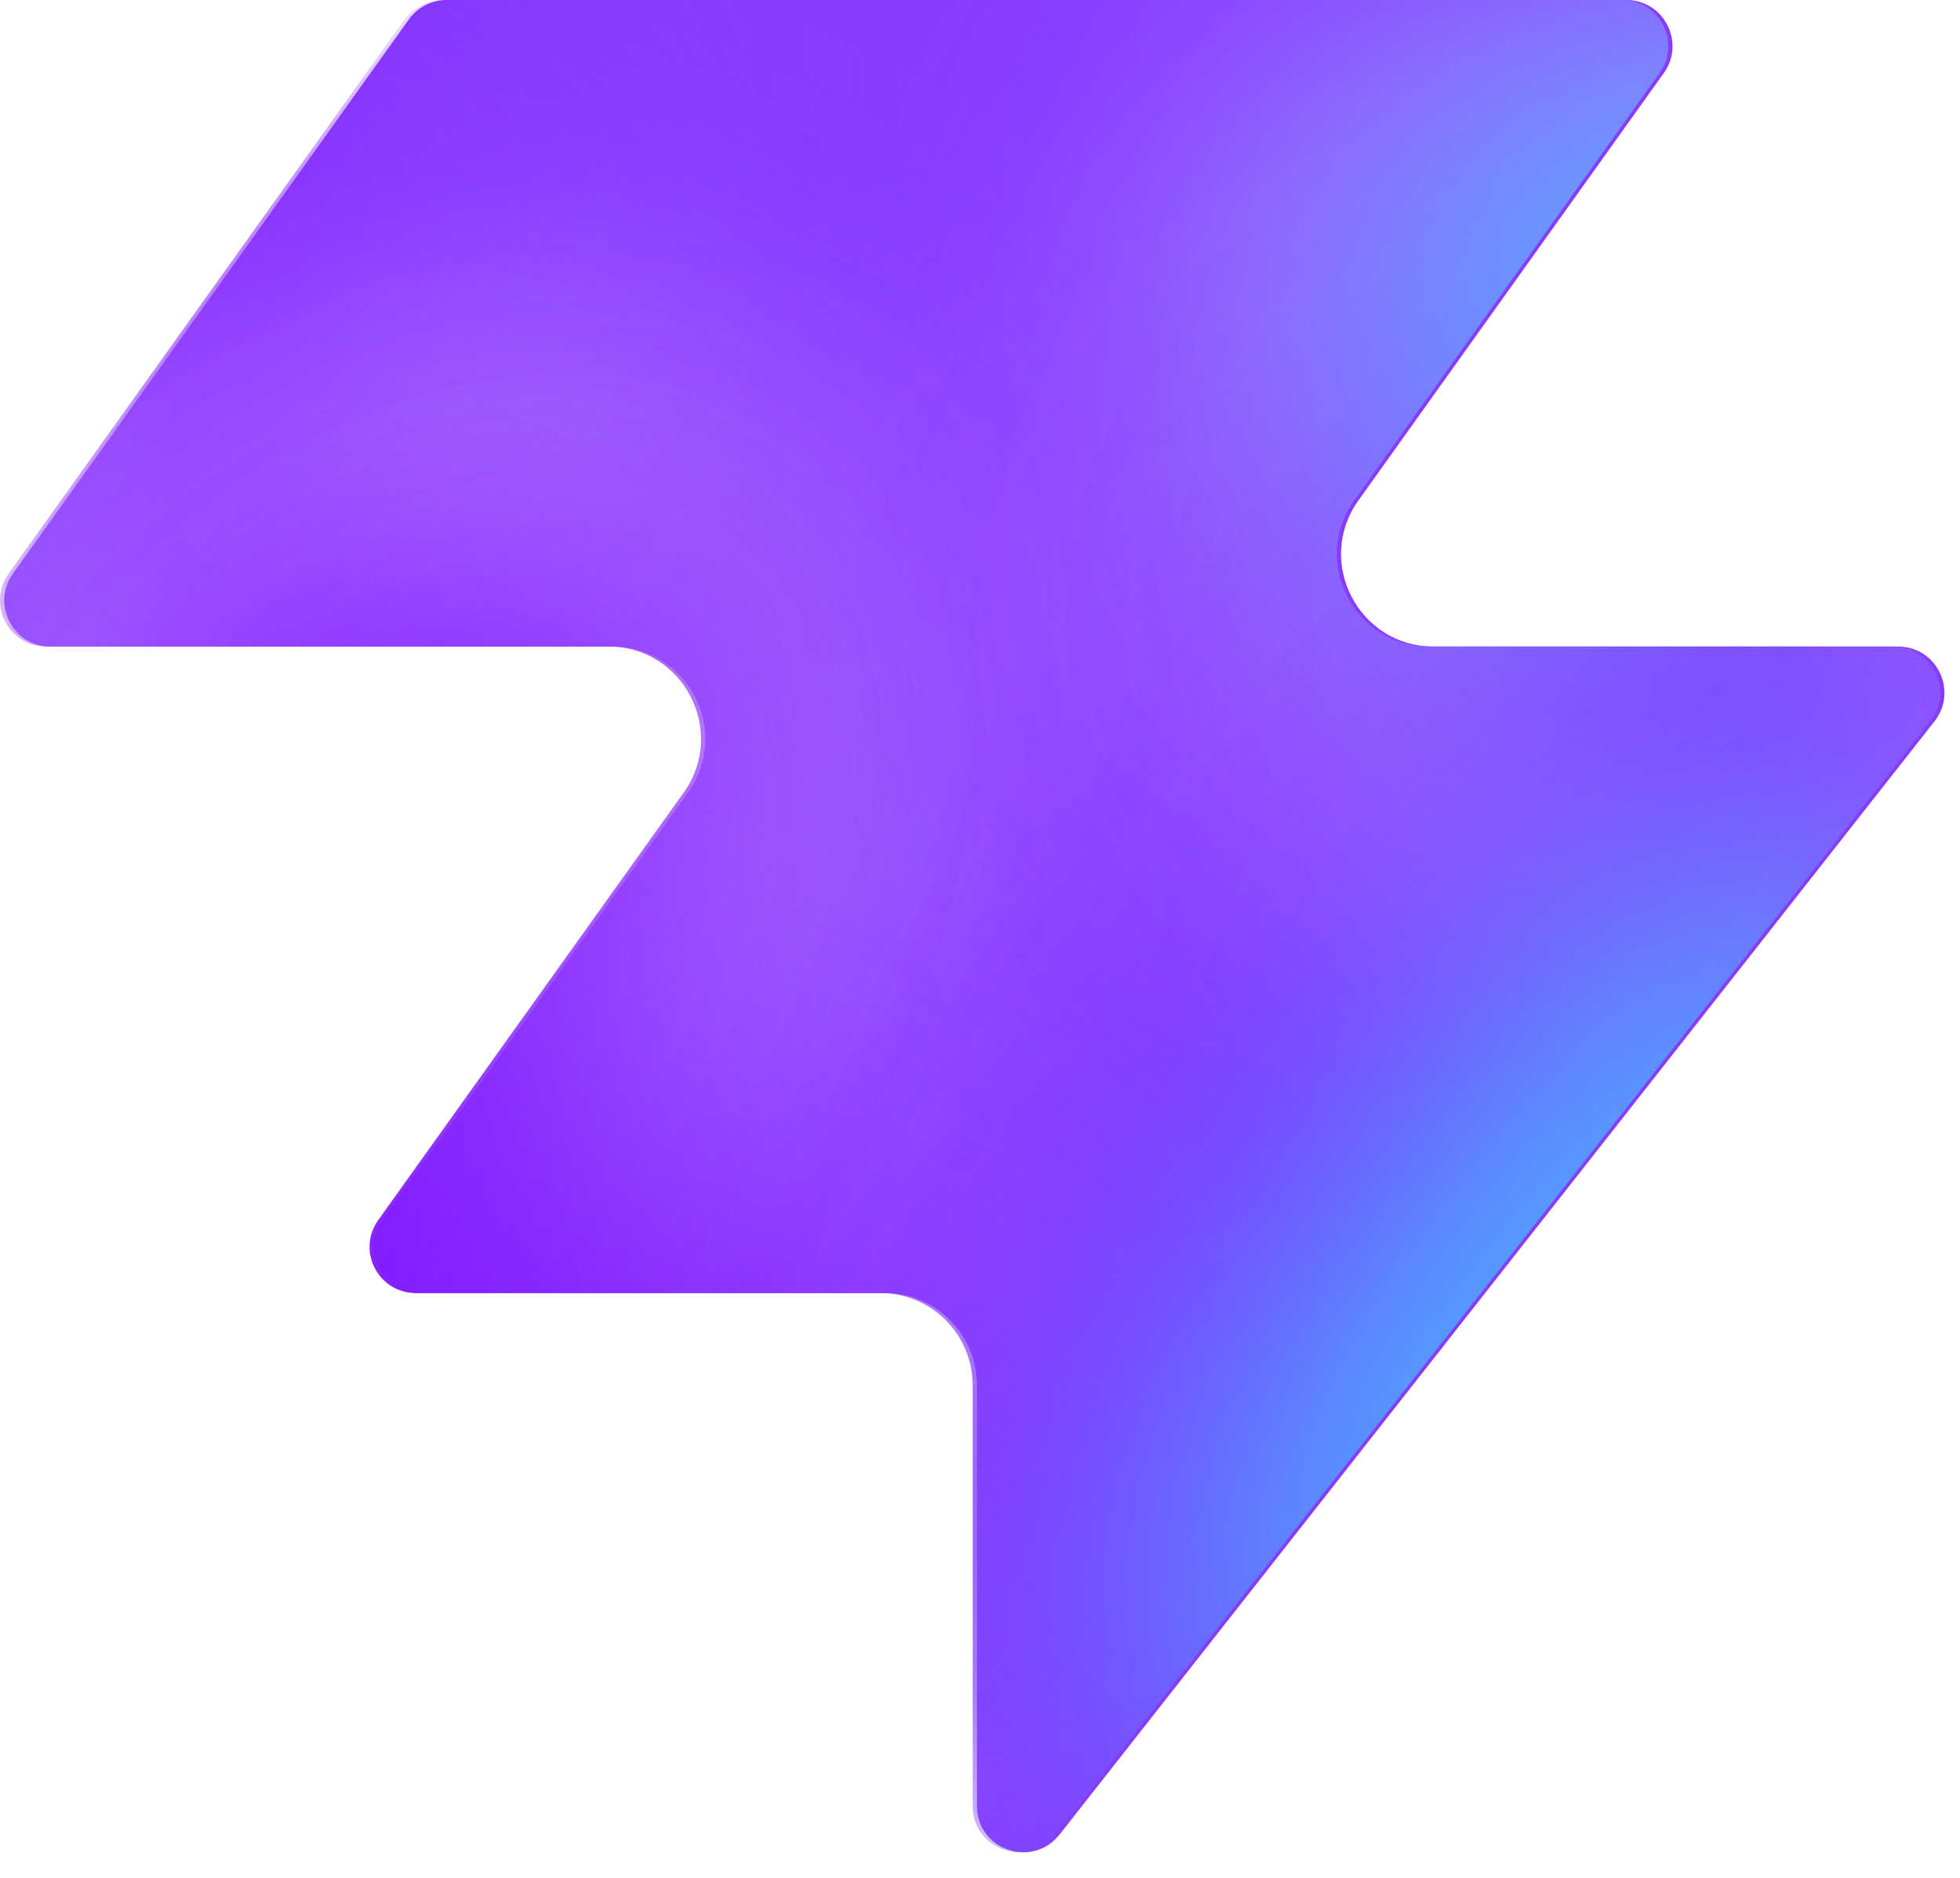
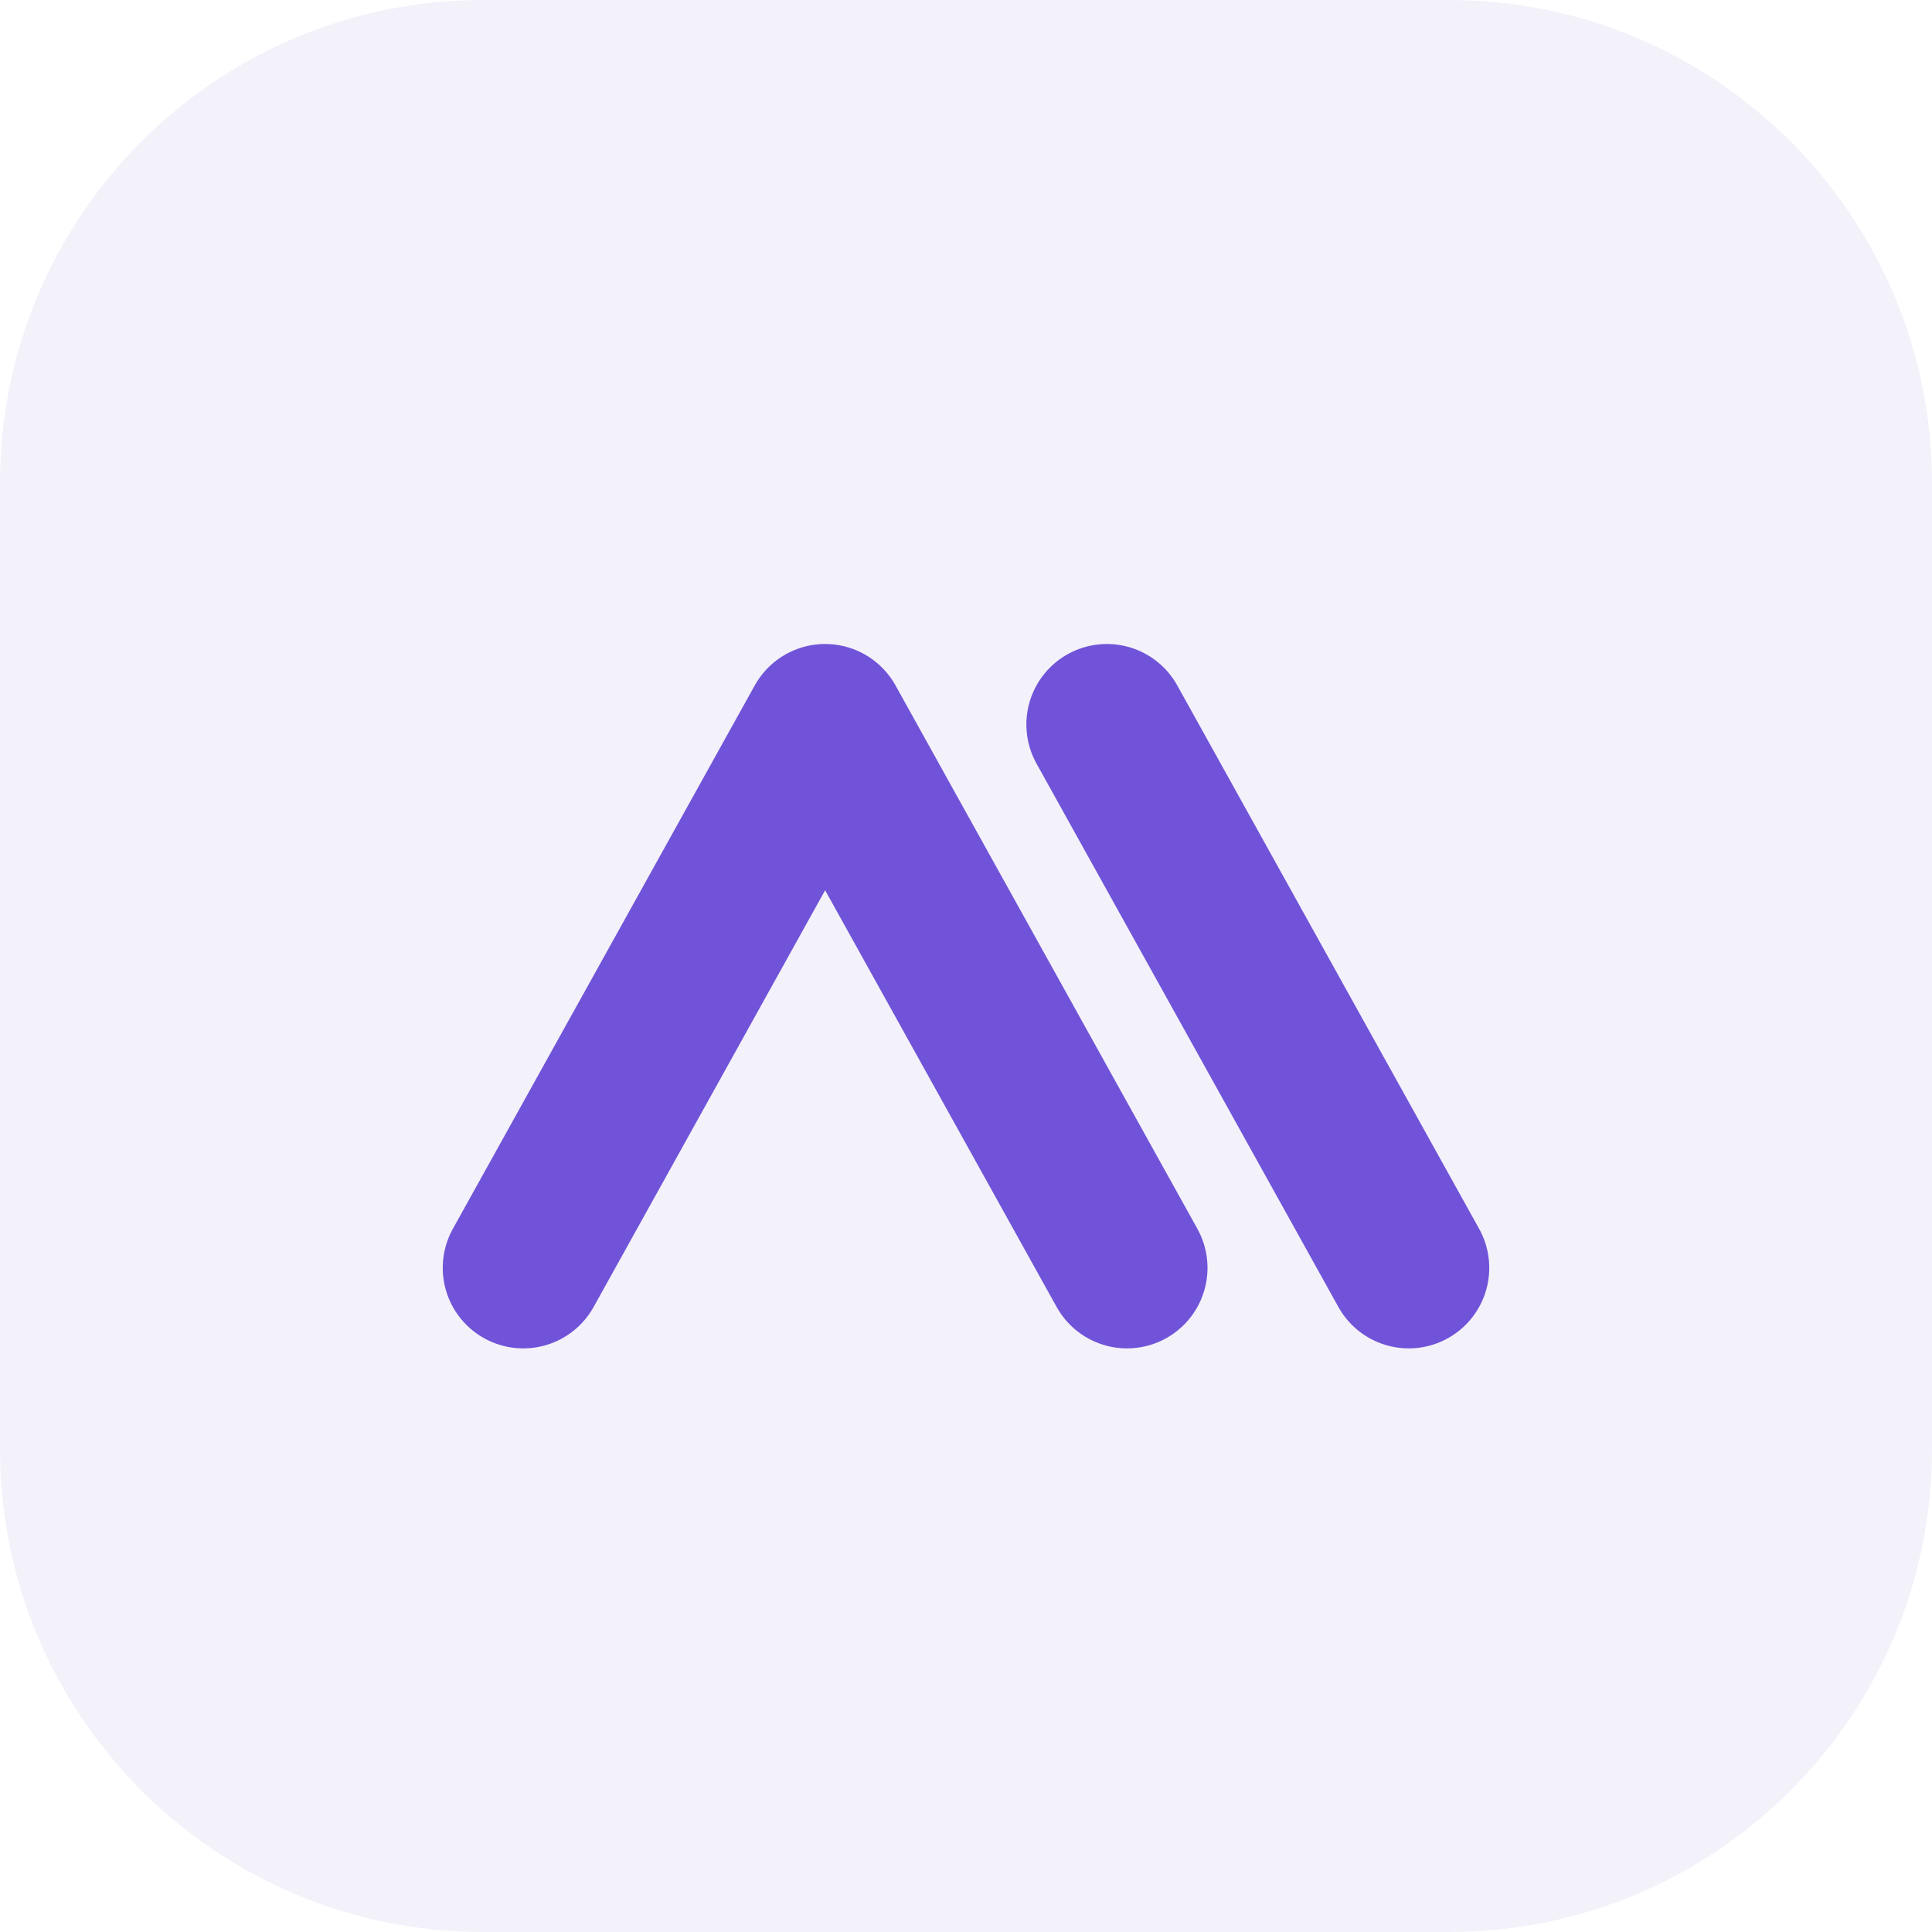
- <svg xmlns="http://www.w3.org/2000/svg" width="48" height="46" fill="none" viewBox="0 0 48 46">
-   <path fill="#863bff" d="M25.946 44.938c-.664.845-2.021.375-2.021-.698V33.937a2.26 2.26 0 0 0-2.262-2.262H10.287c-.92 0-1.456-1.04-.92-1.788l7.48-10.471c1.07-1.497 0-3.578-1.842-3.578H1.237c-.92 0-1.456-1.04-.92-1.788L10.013.474c.214-.297.556-.474.92-.474h28.894c.92 0 1.456 1.04.92 1.788l-7.48 10.471c-1.07 1.498 0 3.579 1.842 3.579h11.377c.943 0 1.473 1.088.89 1.83L25.947 44.94z" style="fill:#863bff;fill:color(display-p3 .525 .23 1);fill-opacity:1" />
-   <mask id="a" width="48" height="46" x="0" y="0" maskUnits="userSpaceOnUse" style="mask-type:alpha">
-     <path fill="#000" d="M25.842 44.938c-.664.844-2.021.375-2.021-.698V33.937a2.26 2.26 0 0 0-2.262-2.262H10.183c-.92 0-1.456-1.04-.92-1.788l7.48-10.471c1.07-1.498 0-3.579-1.842-3.579H1.133c-.92 0-1.456-1.04-.92-1.787L9.91.473c.214-.297.556-.474.92-.474h28.894c.92 0 1.456 1.04.92 1.788l-7.48 10.471c-1.07 1.498 0 3.578 1.842 3.578h11.377c.943 0 1.473 1.088.89 1.832L25.843 44.94z" style="fill:#000;fill-opacity:1" />
-   </mask>
-   <g mask="url(#a)">
-     <g filter="url(#b)">
-       <ellipse cx="5.508" cy="14.704" fill="#ede6ff" rx="5.508" ry="14.704" style="fill:#ede6ff;fill:color(display-p3 .927 .903 1);fill-opacity:1" transform="matrix(.00324 1 1 -.00324 -4.47 31.516)" />
-     </g>
-     <g filter="url(#c)">
-       <ellipse cx="10.399" cy="29.851" fill="#ede6ff" rx="10.399" ry="29.851" style="fill:#ede6ff;fill:color(display-p3 .927 .903 1);fill-opacity:1" transform="matrix(.00324 1 1 -.00324 -39.328 7.883)" />
-     </g>
-     <g filter="url(#d)">
-       <ellipse cx="5.508" cy="30.487" fill="#7e14ff" rx="5.508" ry="30.487" style="fill:#7e14ff;fill:color(display-p3 .492 .077 1);fill-opacity:1" transform="rotate(89.814 -25.913 -14.639)scale(1 -1)" />
-     </g>
-     <g filter="url(#e)">
-       <ellipse cx="5.508" cy="30.599" fill="#7e14ff" rx="5.508" ry="30.599" style="fill:#7e14ff;fill:color(display-p3 .492 .077 1);fill-opacity:1" transform="rotate(89.814 -32.644 -3.334)scale(1 -1)" />
-     </g>
-     <g filter="url(#f)">
-       <ellipse cx="5.508" cy="30.599" fill="#7e14ff" rx="5.508" ry="30.599" style="fill:#7e14ff;fill:color(display-p3 .492 .077 1);fill-opacity:1" transform="matrix(.00324 1 1 -.00324 -34.34 30.47)" />
-     </g>
-     <g filter="url(#g)">
-       <ellipse cx="14.072" cy="22.078" fill="#ede6ff" rx="14.072" ry="22.078" style="fill:#ede6ff;fill:color(display-p3 .927 .903 1);fill-opacity:1" transform="rotate(93.35 24.506 48.493)scale(-1 1)" />
-     </g>
-     <g filter="url(#h)">
-       <ellipse cx="3.47" cy="21.501" fill="#7e14ff" rx="3.47" ry="21.501" style="fill:#7e14ff;fill:color(display-p3 .492 .077 1);fill-opacity:1" transform="rotate(89.009 28.708 47.59)scale(-1 1)" />
-     </g>
-     <g filter="url(#i)">
-       <ellipse cx="3.47" cy="21.501" fill="#7e14ff" rx="3.47" ry="21.501" style="fill:#7e14ff;fill:color(display-p3 .492 .077 1);fill-opacity:1" transform="rotate(89.009 28.708 47.59)scale(-1 1)" />
-     </g>
-     <g filter="url(#j)">
-       <ellipse cx=".387" cy="8.972" fill="#7e14ff" rx="4.407" ry="29.108" style="fill:#7e14ff;fill:color(display-p3 .492 .077 1);fill-opacity:1" transform="rotate(39.51 .387 8.972)" />
-     </g>
-     <g filter="url(#k)">
-       <ellipse cx="47.523" cy="-6.092" fill="#7e14ff" rx="4.407" ry="29.108" style="fill:#7e14ff;fill:color(display-p3 .492 .077 1);fill-opacity:1" transform="rotate(37.892 47.523 -6.092)" />
-     </g>
-     <g filter="url(#l)">
-       <ellipse cx="41.412" cy="6.333" fill="#47bfff" rx="5.971" ry="9.665" style="fill:#47bfff;fill:color(display-p3 .28 .748 1);fill-opacity:1" transform="rotate(37.892 41.412 6.333)" />
-     </g>
-     <g filter="url(#m)">
-       <ellipse cx="-1.879" cy="38.332" fill="#7e14ff" rx="4.407" ry="29.108" style="fill:#7e14ff;fill:color(display-p3 .492 .077 1);fill-opacity:1" transform="rotate(37.892 -1.88 38.332)" />
-     </g>
-     <g filter="url(#n)">
-       <ellipse cx="-1.879" cy="38.332" fill="#7e14ff" rx="4.407" ry="29.108" style="fill:#7e14ff;fill:color(display-p3 .492 .077 1);fill-opacity:1" transform="rotate(37.892 -1.88 38.332)" />
-     </g>
-     <g filter="url(#o)">
-       <ellipse cx="35.651" cy="29.907" fill="#7e14ff" rx="4.407" ry="29.108" style="fill:#7e14ff;fill:color(display-p3 .492 .077 1);fill-opacity:1" transform="rotate(37.892 35.651 29.907)" />
-     </g>
-     <g filter="url(#p)">
-       <ellipse cx="38.418" cy="32.4" fill="#47bfff" rx="5.971" ry="15.297" style="fill:#47bfff;fill:color(display-p3 .28 .748 1);fill-opacity:1" transform="rotate(37.892 38.418 32.4)" />
-     </g>
-   </g>
-   <defs>
-     <filter id="b" width="60.045" height="41.654" x="-19.77" y="16.149" color-interpolation-filters="sRGB" filterUnits="userSpaceOnUse">
-       <feFlood flood-opacity="0" result="BackgroundImageFix" />
-       <feBlend in="SourceGraphic" in2="BackgroundImageFix" result="shape" />
-       <feGaussianBlur result="effect1_foregroundBlur_2002_17158" stdDeviation="7.659" />
-     </filter>
-     <filter id="c" width="90.34" height="51.437" x="-54.613" y="-7.533" color-interpolation-filters="sRGB" filterUnits="userSpaceOnUse">
-       <feFlood flood-opacity="0" result="BackgroundImageFix" />
-       <feBlend in="SourceGraphic" in2="BackgroundImageFix" result="shape" />
-       <feGaussianBlur result="effect1_foregroundBlur_2002_17158" stdDeviation="7.659" />
-     </filter>
-     <filter id="d" width="79.355" height="29.4" x="-49.64" y="2.03" color-interpolation-filters="sRGB" filterUnits="userSpaceOnUse">
-       <feFlood flood-opacity="0" result="BackgroundImageFix" />
-       <feBlend in="SourceGraphic" in2="BackgroundImageFix" result="shape" />
-       <feGaussianBlur result="effect1_foregroundBlur_2002_17158" stdDeviation="4.596" />
-     </filter>
-     <filter id="e" width="79.579" height="29.4" x="-45.045" y="20.029" color-interpolation-filters="sRGB" filterUnits="userSpaceOnUse">
-       <feFlood flood-opacity="0" result="BackgroundImageFix" />
-       <feBlend in="SourceGraphic" in2="BackgroundImageFix" result="shape" />
-       <feGaussianBlur result="effect1_foregroundBlur_2002_17158" stdDeviation="4.596" />
-     </filter>
-     <filter id="f" width="79.579" height="29.4" x="-43.513" y="21.178" color-interpolation-filters="sRGB" filterUnits="userSpaceOnUse">
-       <feFlood flood-opacity="0" result="BackgroundImageFix" />
-       <feBlend in="SourceGraphic" in2="BackgroundImageFix" result="shape" />
-       <feGaussianBlur result="effect1_foregroundBlur_2002_17158" stdDeviation="4.596" />
-     </filter>
-     <filter id="g" width="74.749" height="58.852" x="15.756" y="-17.901" color-interpolation-filters="sRGB" filterUnits="userSpaceOnUse">
-       <feFlood flood-opacity="0" result="BackgroundImageFix" />
-       <feBlend in="SourceGraphic" in2="BackgroundImageFix" result="shape" />
-       <feGaussianBlur result="effect1_foregroundBlur_2002_17158" stdDeviation="7.659" />
-     </filter>
-     <filter id="h" width="61.377" height="25.362" x="23.548" y="2.284" color-interpolation-filters="sRGB" filterUnits="userSpaceOnUse">
-       <feFlood flood-opacity="0" result="BackgroundImageFix" />
-       <feBlend in="SourceGraphic" in2="BackgroundImageFix" result="shape" />
-       <feGaussianBlur result="effect1_foregroundBlur_2002_17158" stdDeviation="4.596" />
-     </filter>
-     <filter id="i" width="61.377" height="25.362" x="23.548" y="2.284" color-interpolation-filters="sRGB" filterUnits="userSpaceOnUse">
-       <feFlood flood-opacity="0" result="BackgroundImageFix" />
-       <feBlend in="SourceGraphic" in2="BackgroundImageFix" result="shape" />
-       <feGaussianBlur result="effect1_foregroundBlur_2002_17158" stdDeviation="4.596" />
-     </filter>
-     <filter id="j" width="56.045" height="63.649" x="-27.636" y="-22.853" color-interpolation-filters="sRGB" filterUnits="userSpaceOnUse">
-       <feFlood flood-opacity="0" result="BackgroundImageFix" />
-       <feBlend in="SourceGraphic" in2="BackgroundImageFix" result="shape" />
-       <feGaussianBlur result="effect1_foregroundBlur_2002_17158" stdDeviation="4.596" />
-     </filter>
-     <filter id="k" width="54.814" height="64.646" x="20.116" y="-38.415" color-interpolation-filters="sRGB" filterUnits="userSpaceOnUse">
-       <feFlood flood-opacity="0" result="BackgroundImageFix" />
-       <feBlend in="SourceGraphic" in2="BackgroundImageFix" result="shape" />
-       <feGaussianBlur result="effect1_foregroundBlur_2002_17158" stdDeviation="4.596" />
-     </filter>
-     <filter id="l" width="33.541" height="35.313" x="24.641" y="-11.323" color-interpolation-filters="sRGB" filterUnits="userSpaceOnUse">
-       <feFlood flood-opacity="0" result="BackgroundImageFix" />
-       <feBlend in="SourceGraphic" in2="BackgroundImageFix" result="shape" />
-       <feGaussianBlur result="effect1_foregroundBlur_2002_17158" stdDeviation="4.596" />
-     </filter>
-     <filter id="m" width="54.814" height="64.646" x="-29.286" y="6.009" color-interpolation-filters="sRGB" filterUnits="userSpaceOnUse">
-       <feFlood flood-opacity="0" result="BackgroundImageFix" />
-       <feBlend in="SourceGraphic" in2="BackgroundImageFix" result="shape" />
-       <feGaussianBlur result="effect1_foregroundBlur_2002_17158" stdDeviation="4.596" />
-     </filter>
-     <filter id="n" width="54.814" height="64.646" x="-29.286" y="6.009" color-interpolation-filters="sRGB" filterUnits="userSpaceOnUse">
-       <feFlood flood-opacity="0" result="BackgroundImageFix" />
-       <feBlend in="SourceGraphic" in2="BackgroundImageFix" result="shape" />
-       <feGaussianBlur result="effect1_foregroundBlur_2002_17158" stdDeviation="4.596" />
-     </filter>
-     <filter id="o" width="54.814" height="64.646" x="8.244" y="-2.416" color-interpolation-filters="sRGB" filterUnits="userSpaceOnUse">
-       <feFlood flood-opacity="0" result="BackgroundImageFix" />
-       <feBlend in="SourceGraphic" in2="BackgroundImageFix" result="shape" />
-       <feGaussianBlur result="effect1_foregroundBlur_2002_17158" stdDeviation="4.596" />
-     </filter>
-     <filter id="p" width="39.409" height="43.623" x="18.713" y="10.588" color-interpolation-filters="sRGB" filterUnits="userSpaceOnUse">
-       <feFlood flood-opacity="0" result="BackgroundImageFix" />
-       <feBlend in="SourceGraphic" in2="BackgroundImageFix" result="shape" />
-       <feGaussianBlur result="effect1_foregroundBlur_2002_17158" stdDeviation="4.596" />
-     </filter>
-   </defs>
+ <svg xmlns="http://www.w3.org/2000/svg" viewBox="0 0 48 48" fill="none">
+   <rect width="48" height="48" rx="12" fill="#f3f1fa" />
+   <path d="M13 31.5 20.5 18m0 0 7.5 13.5M20.5 18l7.5 13.5M27.5 18 35 31.5" stroke="#7053d8" stroke-linecap="round" stroke-linejoin="round" stroke-width="4" />
</svg>
